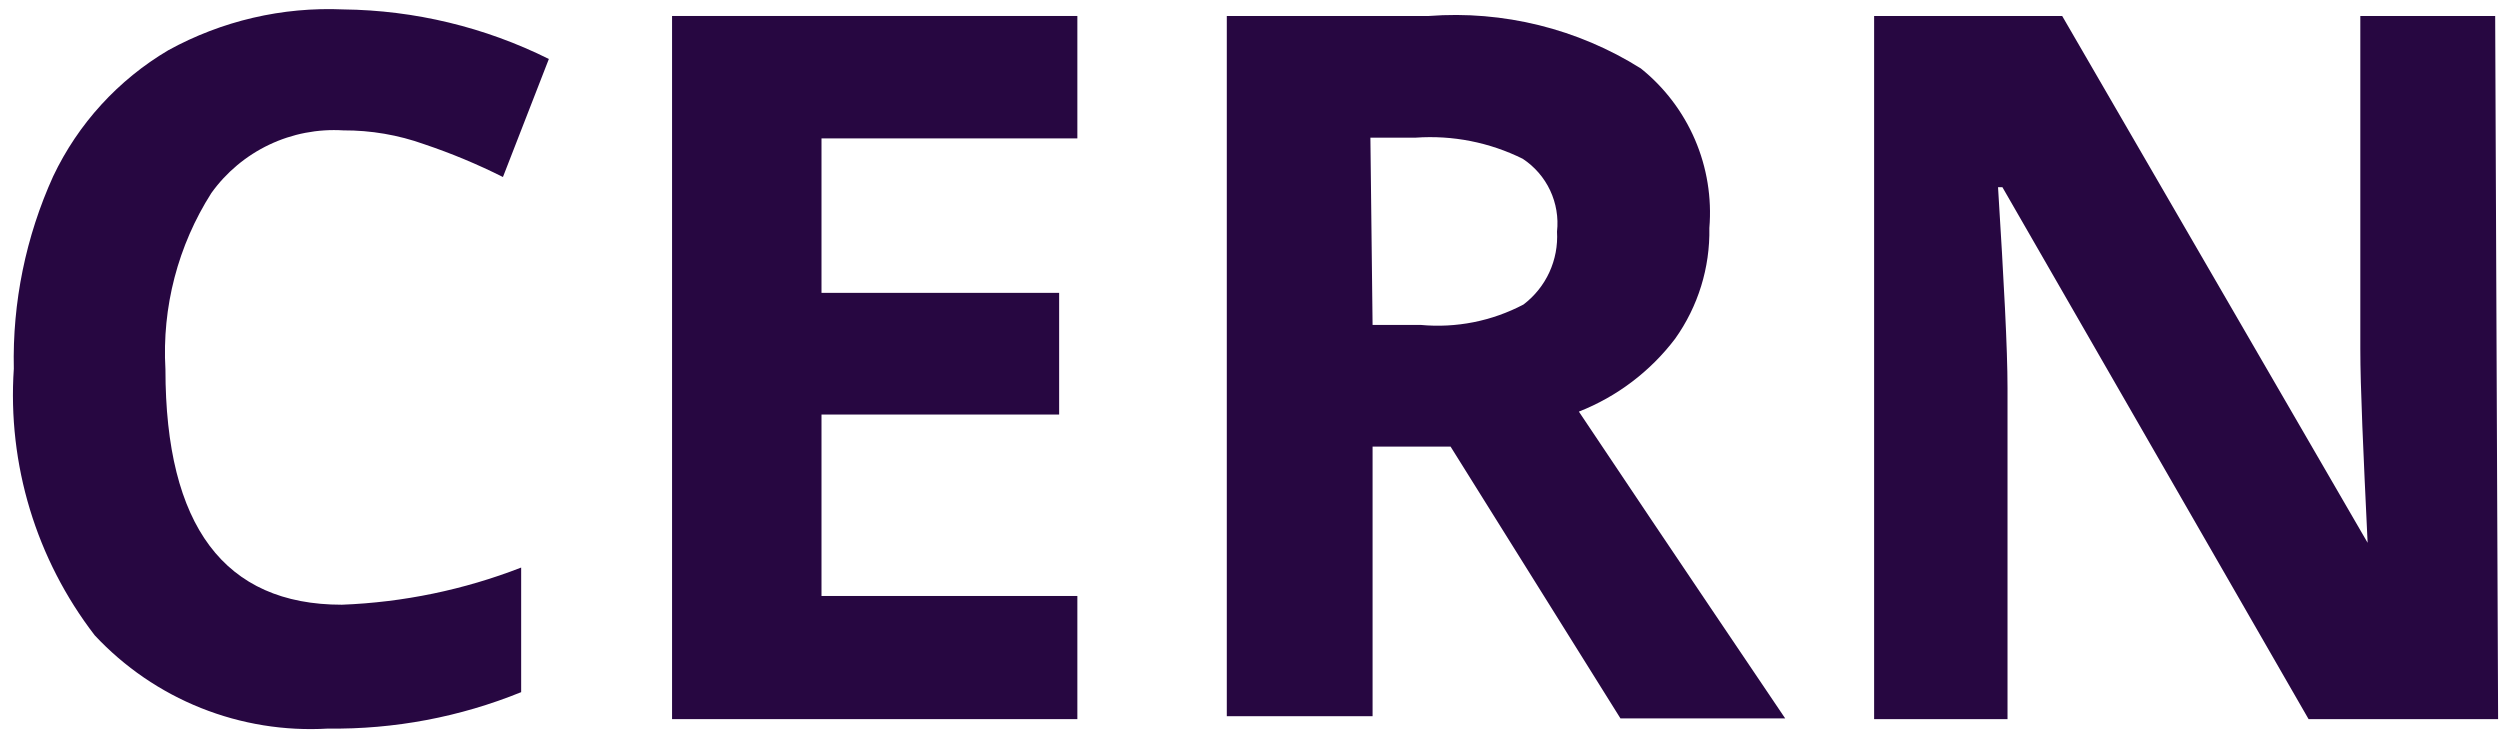
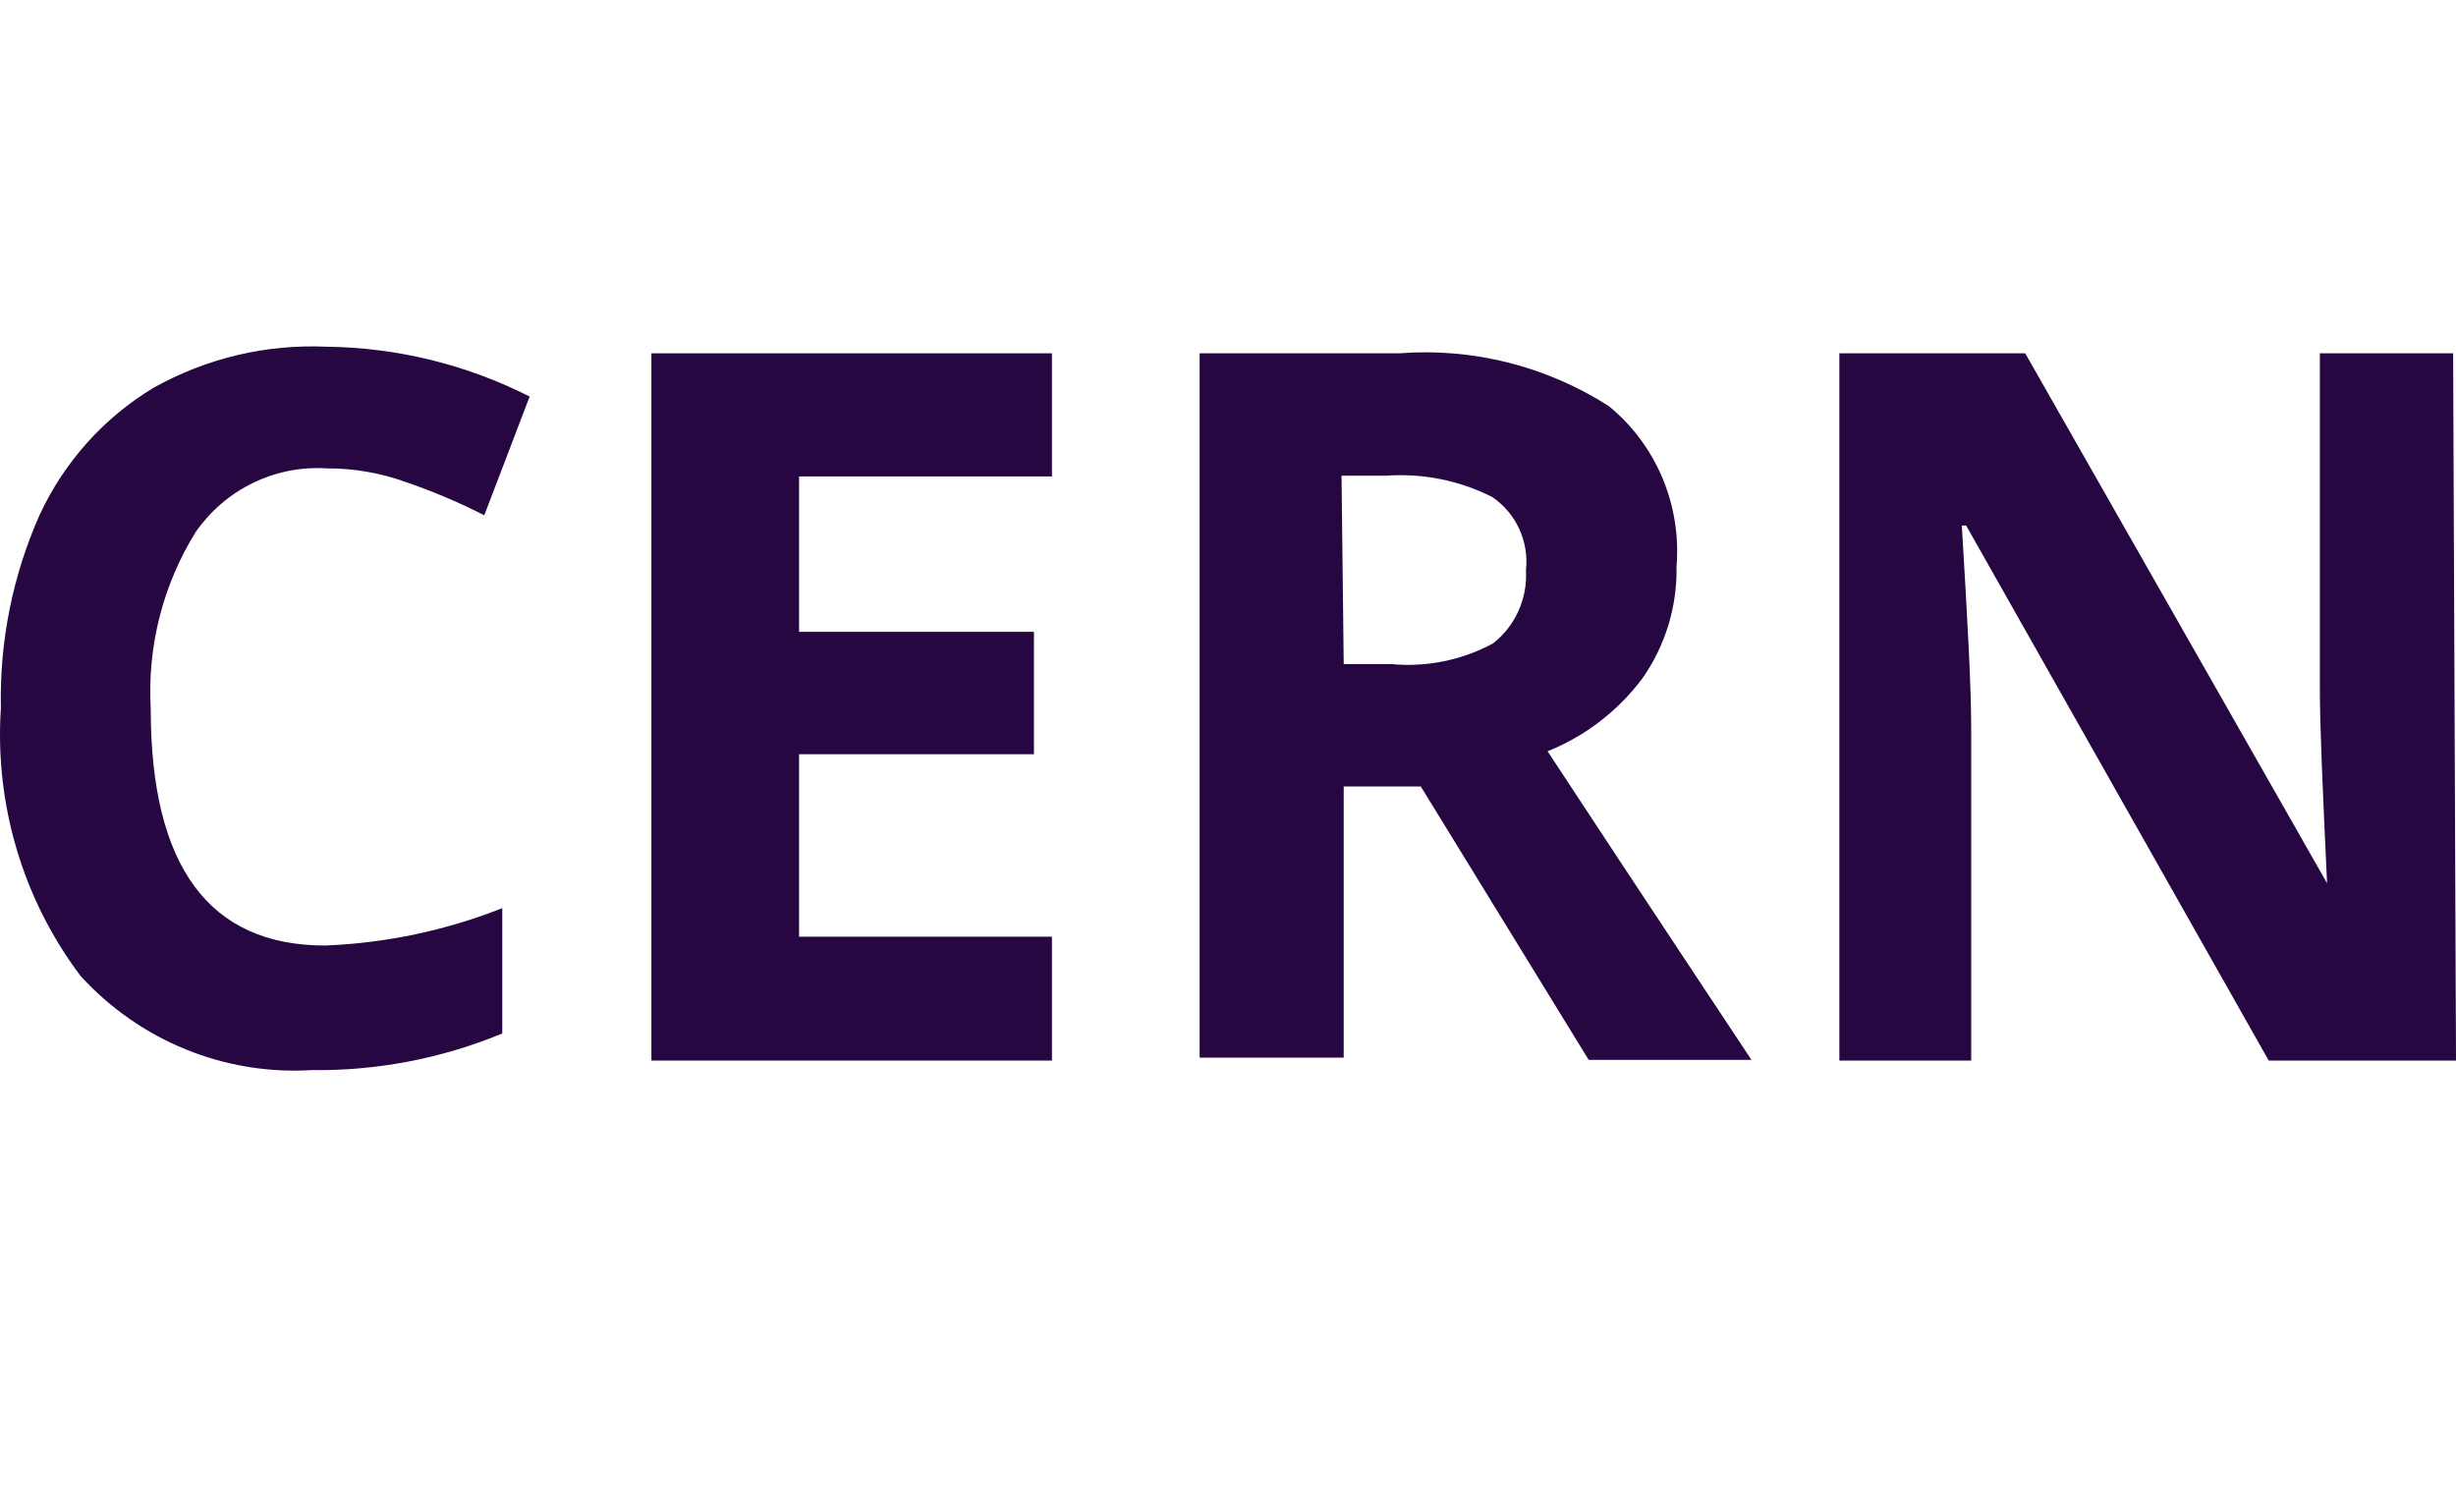
- <svg xmlns="http://www.w3.org/2000/svg" width="125" height="37" viewBox="0 0 125 37" fill="none">
-   <path d="M17.165 6.519C15.89 6.44 14.616 6.686 13.462 7.234C12.308 7.782 11.312 8.614 10.568 9.652C8.896 12.277 8.093 15.362 8.272 18.468C8.272 26.301 11.224 30.236 17.092 30.236C20.163 30.119 23.194 29.491 26.058 28.378V34.608C22.993 35.853 19.709 36.473 16.4 36.429C14.232 36.557 12.063 36.206 10.047 35.4C8.031 34.594 6.218 33.353 4.736 31.766C1.808 27.962 0.37 23.221 0.691 18.432C0.617 15.119 1.29 11.832 2.659 8.814C3.906 6.186 5.912 3.991 8.417 2.511C11.091 1.042 14.117 0.336 17.165 0.471C20.734 0.511 24.248 1.358 27.443 2.949L25.147 8.851C23.875 8.212 22.56 7.664 21.211 7.211C19.913 6.746 18.544 6.512 17.165 6.519Z" fill="#270741" />
-   <path d="M53.868 35.956H33.603V0.799H53.868V6.92H41.075V14.643H52.957V20.727H41.075V29.799H53.868V35.956Z" fill="#270741" />
-   <path d="M68.629 22.33V35.81H61.34V0.799H71.436C75.161 0.516 78.879 1.436 82.042 3.422C83.223 4.37 84.152 5.594 84.75 6.985C85.347 8.376 85.594 9.892 85.468 11.4C85.505 13.382 84.905 15.323 83.755 16.938C82.516 18.57 80.852 19.83 78.944 20.581C84.229 28.487 87.692 33.587 89.259 35.919H81.022L72.529 22.33H68.629ZM68.629 16.246H71.035C72.811 16.412 74.597 16.057 76.174 15.226C76.731 14.803 77.176 14.249 77.468 13.614C77.76 12.978 77.892 12.281 77.851 11.583C77.928 10.877 77.809 10.163 77.507 9.52C77.205 8.878 76.731 8.331 76.138 7.94C74.478 7.116 72.628 6.751 70.78 6.883H68.52L68.629 16.246Z" fill="#270741" />
-   <path d="M124.905 35.956H115.429L100.121 9.361H99.902C100.193 14.06 100.376 17.412 100.376 19.416V35.956H93.706V0.799H103.109L118.381 27.139C118.162 22.549 118.016 19.343 118.016 17.448V0.799H124.759L124.905 35.956Z" fill="#270741" />
+ <svg xmlns="http://www.w3.org/2000/svg" width="78" height="48" viewBox="0 0 78 48" fill="none">
+   <path d="M10.369 14.874C9.569 14.824 8.769 14.981 8.045 15.331C7.32 15.681 6.695 16.213 6.228 16.876C5.178 18.553 4.674 20.524 4.787 22.509C4.787 27.513 6.64 30.027 10.323 30.027C12.251 29.952 14.153 29.551 15.952 28.84V32.82C14.027 33.616 11.966 34.011 9.889 33.984C8.528 34.065 7.166 33.841 5.901 33.326C4.635 32.811 3.497 32.018 2.567 31.004C0.729 28.574 -0.174 25.545 0.028 22.485C-0.018 20.369 0.404 18.269 1.263 16.341C2.046 14.661 3.305 13.259 4.878 12.314C6.556 11.375 8.456 10.924 10.369 11.011C12.61 11.036 14.815 11.577 16.821 12.593L15.38 16.364C14.581 15.956 13.756 15.606 12.909 15.316C12.094 15.019 11.235 14.87 10.369 14.874Z" fill="#270741" />
+   <path d="M33.409 33.681H20.688V11.22H33.409V15.13H25.378V20.065H32.837V23.952H25.378V29.747H33.409V33.681Z" fill="#270741" />
+   <path d="M42.675 24.976V33.588H38.099V11.22H44.436C46.775 11.039 49.108 11.627 51.094 12.896C51.835 13.502 52.419 14.283 52.794 15.172C53.169 16.061 53.324 17.029 53.245 17.993C53.268 19.259 52.891 20.499 52.17 21.531C51.392 22.574 50.347 23.379 49.15 23.858C52.467 28.909 54.641 32.168 55.624 33.658H50.454L45.123 24.976H42.675ZM42.675 21.089H44.185C45.3 21.195 46.42 20.968 47.411 20.437C47.76 20.167 48.039 19.813 48.223 19.407C48.406 19.001 48.489 18.555 48.463 18.109C48.512 17.658 48.437 17.202 48.247 16.792C48.057 16.381 47.76 16.032 47.388 15.782C46.346 15.256 45.185 15.023 44.025 15.107H42.606L42.675 21.089Z" fill="#270741" />
+   <path d="M78 33.681H72.052L62.443 16.69H62.305C62.488 19.692 62.603 21.834 62.603 23.114V33.681H58.416V11.22H64.319L73.905 28.048C73.768 25.116 73.676 23.067 73.676 21.857V11.22H77.909L78 33.681Z" fill="#270741" />
</svg>
